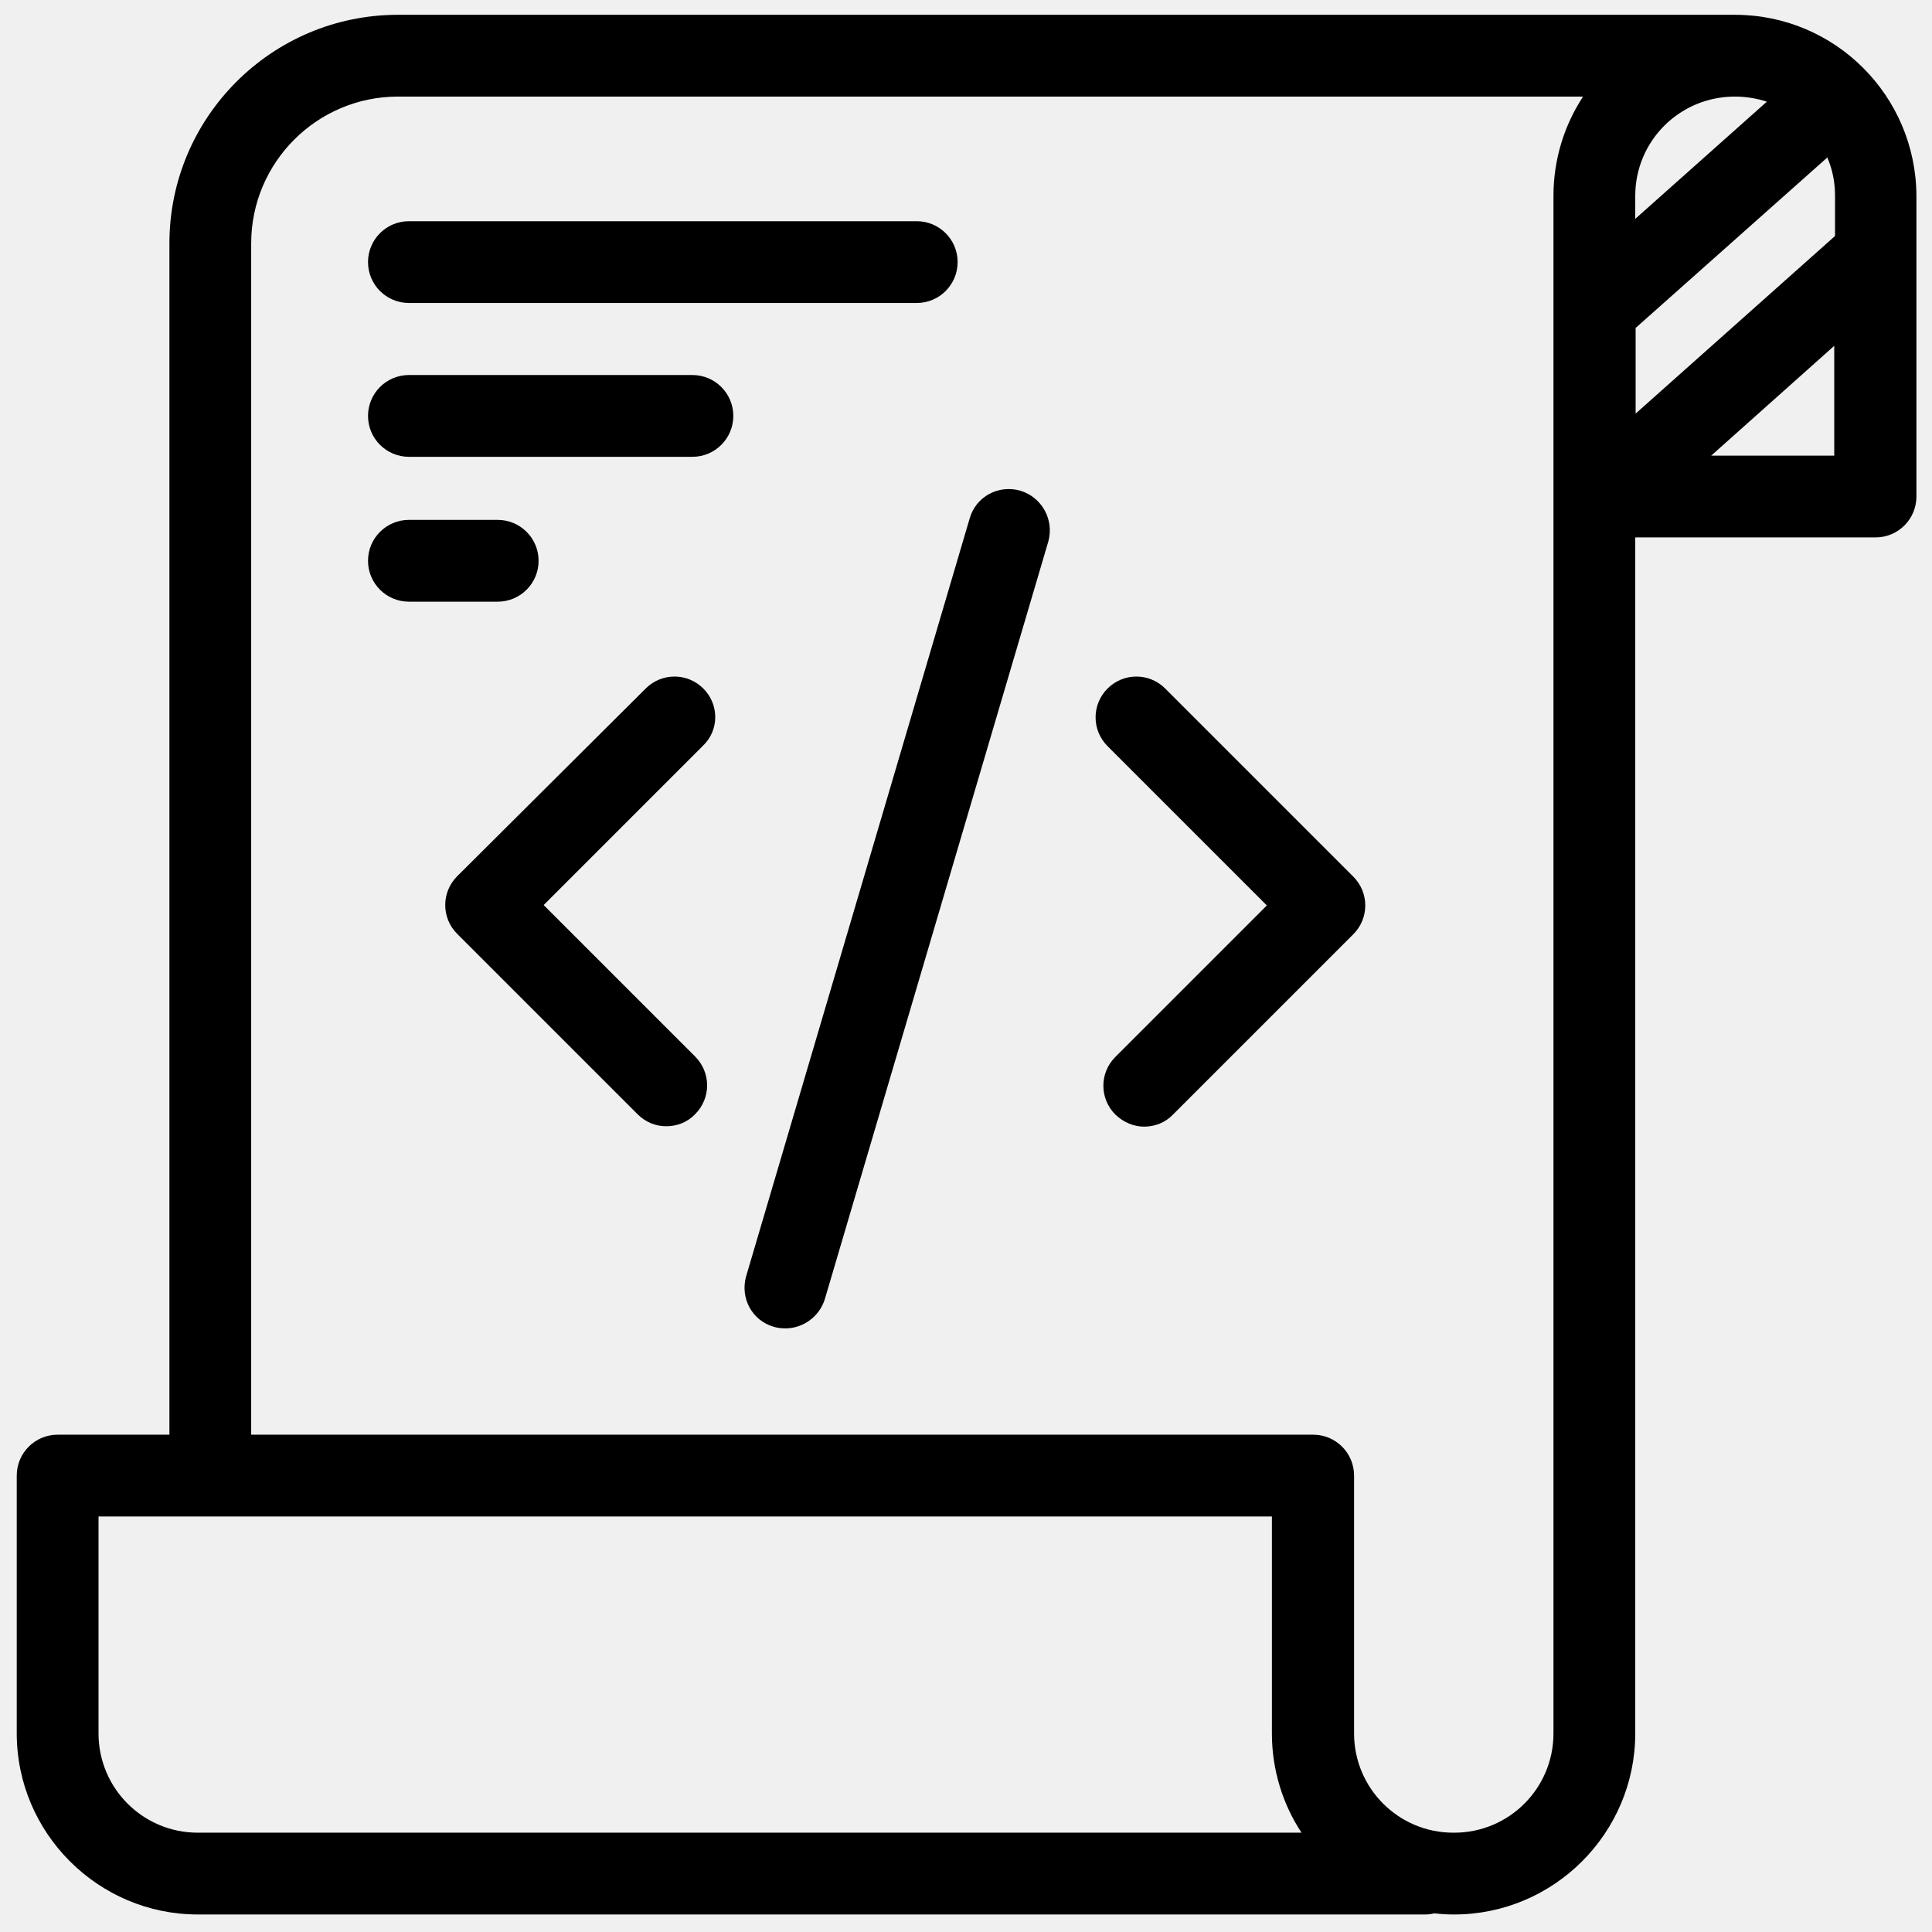
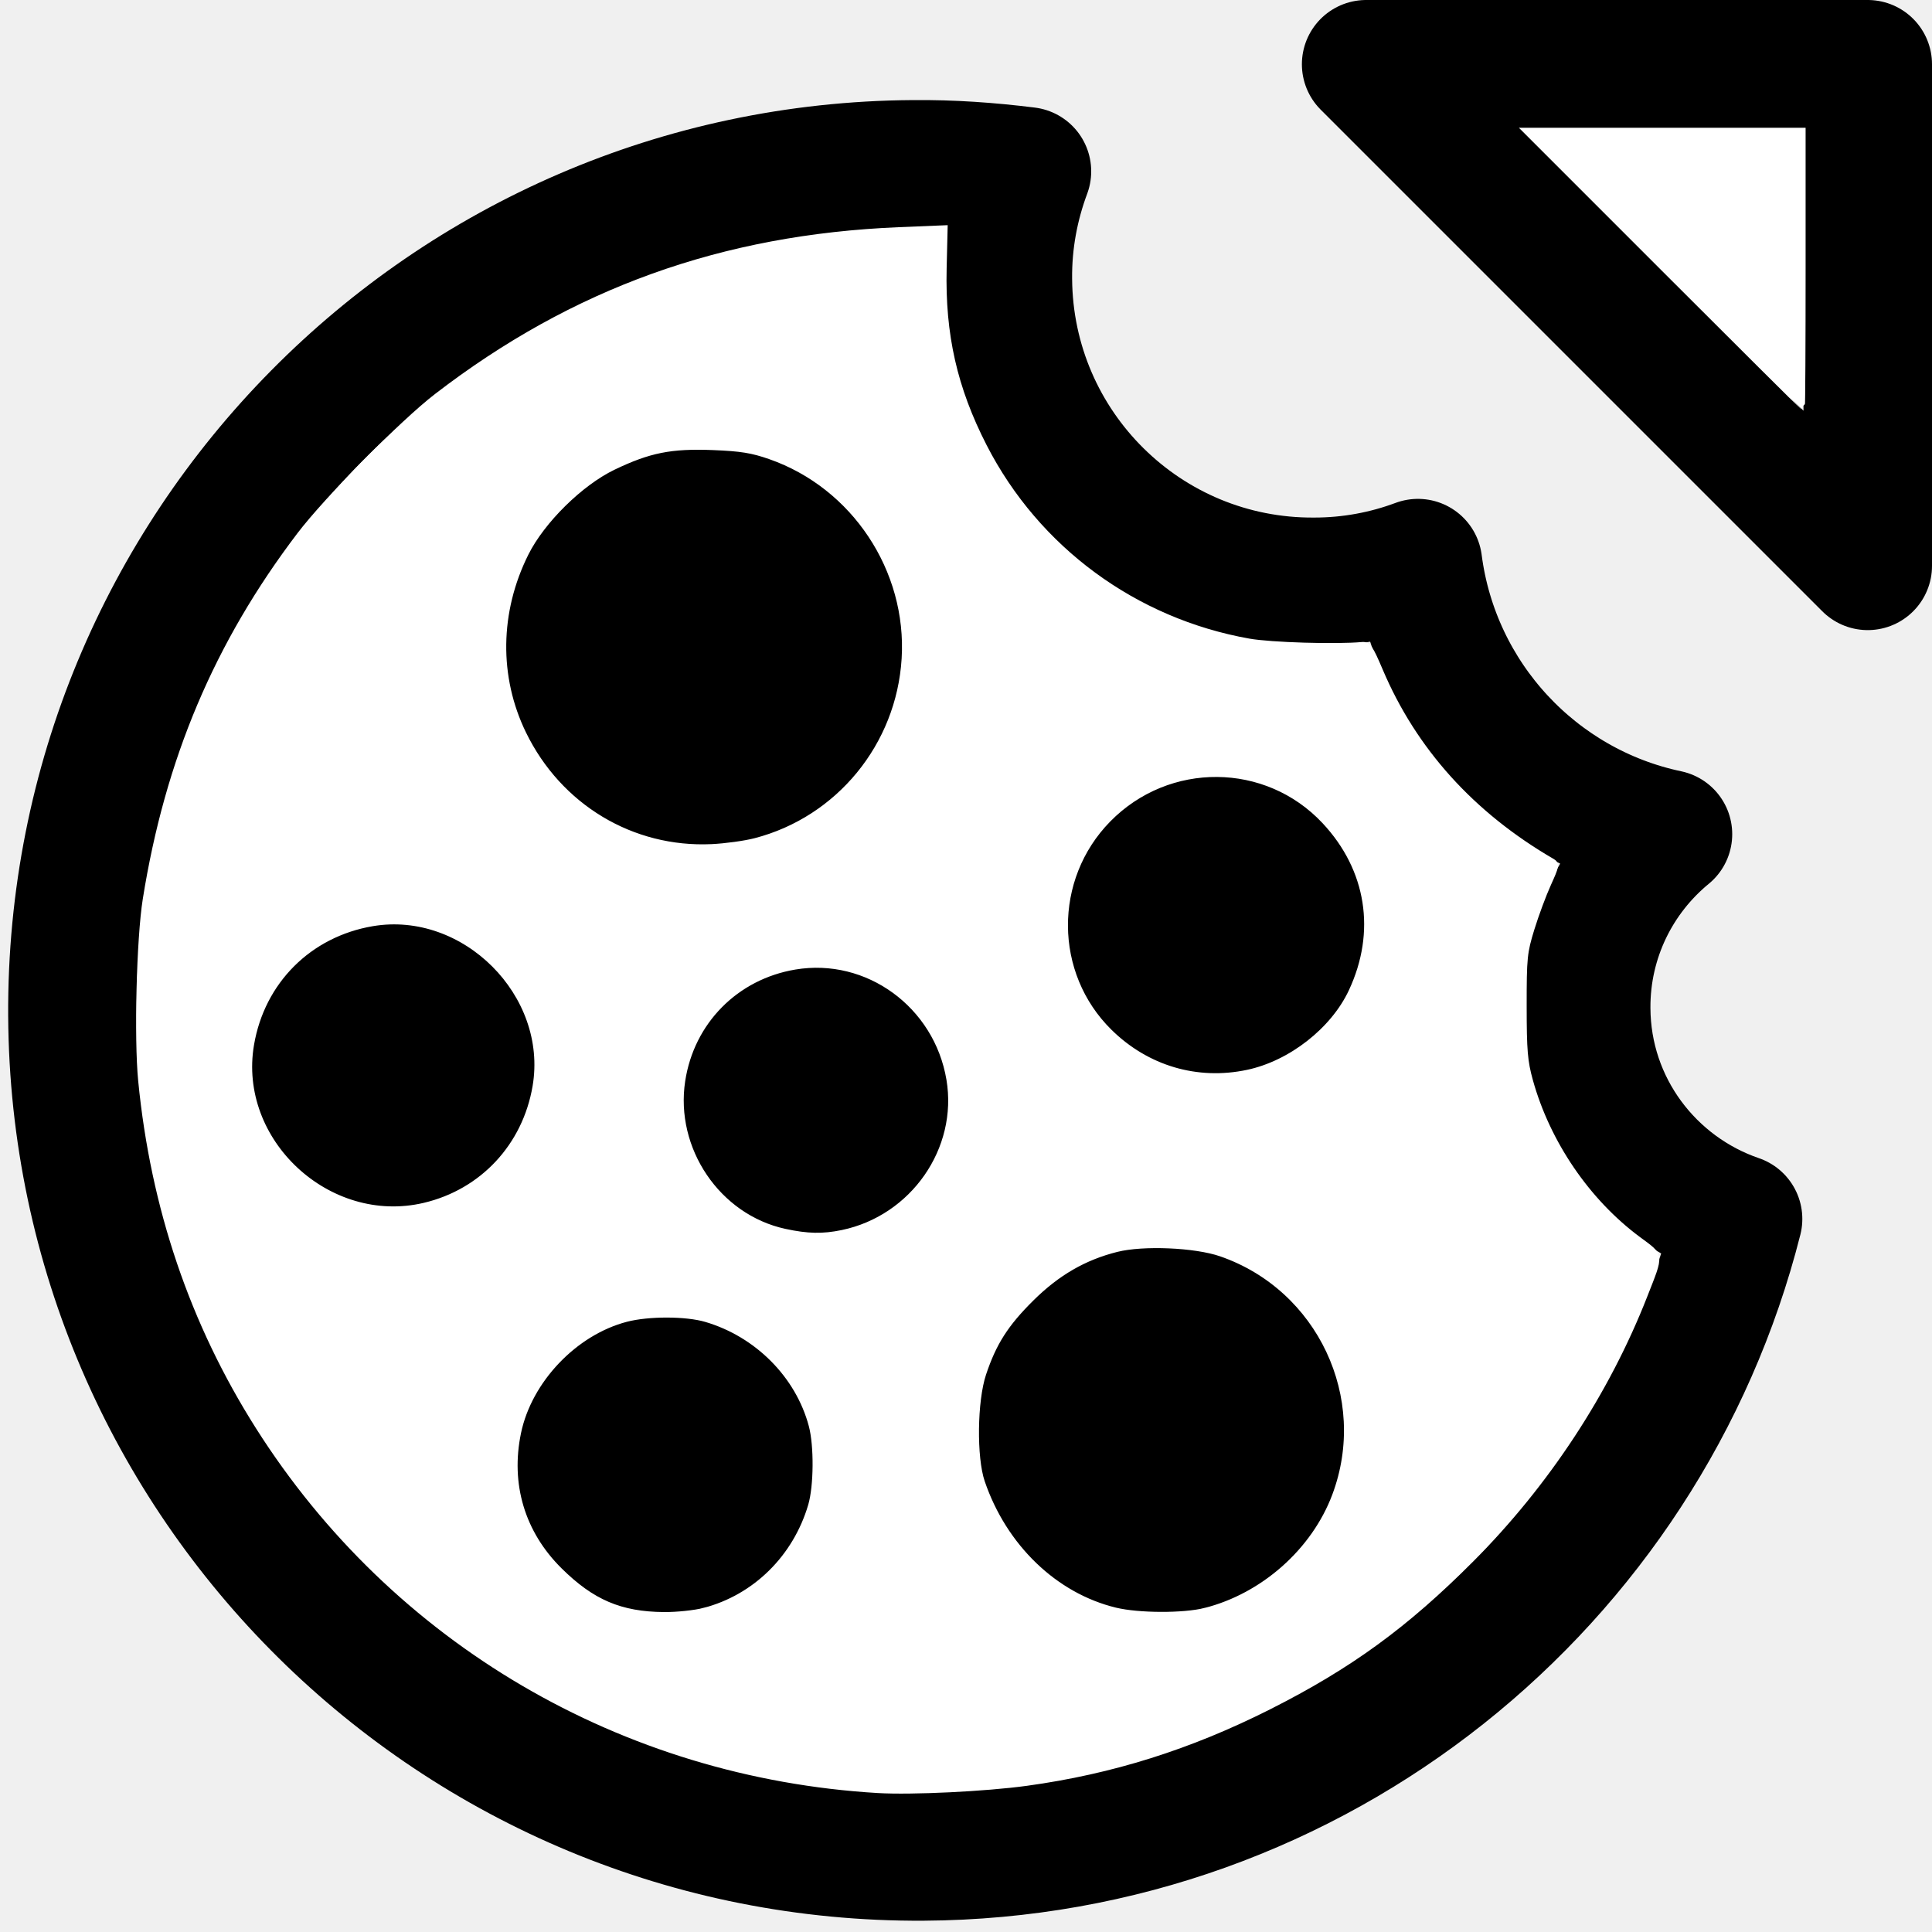
<svg xmlns="http://www.w3.org/2000/svg" version="1.1" id="Layer_3" x="0px" y="0px" viewBox="0 0 496.1 496" style="enable-background:new 0 0 496.1 496;" xml:space="preserve">
-   <g>
-     <path d="M445.5,3.8L445.5,3.8h-0.2H102.2c-32.4,0-58.7,26.3-58.7,58.7v305.9H14.8c-5.8,0-10.5,4.7-10.5,10.5v66.2   c0,25.6,20.9,46.5,46.5,46.5H366c0.8,0,1.6-0.1,2.3-0.3c1.6,0.2,3.2,0.3,4.9,0.3h0.2c25.6,0,46.5-20.9,46.5-46.5v-46.8v-19.4V138   h61.7c5.8,0,10.5-4.7,10.5-10.5V50.3C492,24.6,471.2,3.8,445.5,3.8z M419.9,84.3l48.8-43.4c0.2-0.1,0.3-0.3,0.5-0.5   c1.3,3,2,6.3,2,9.8v10.4l-51.2,45.6V84.3z M445.5,24.8L445.5,24.8c2.9,0,5.7,0.5,8.2,1.3l-33.8,30.1v-5.9   C419.9,36.2,431.3,24.8,445.5,24.8L445.5,24.8z M50.8,470.6c-14.1,0-25.5-11.4-25.5-25.5v-55.7h301.3v55.7c0,9.4,2.8,18.2,7.6,25.5   H50.8z M398.9,445.1c0,14.1-11.4,25.5-25.5,25.5h-0.2c-14.1,0-25.5-11.4-25.5-25.5v-66.2c0-5.8-4.7-10.5-10.5-10.5H64.5V62.5   c0-20.8,16.9-37.7,37.7-37.7h304.3c-4.8,7.3-7.6,16.1-7.6,25.5v66.2v11v251.4v19.4V445.1z M439.4,117L471,88.8V117H439.4z" />
-     <path d="M180.6,176.8c-4.1-4.1-10.7-4.1-14.8,0L117.4,225c-4.1,4.1-4.1,10.7,0,14.8l46.3,46.3c2.1,2.1,4.7,3.1,7.4,3.1   c2.7,0,5.4-1,7.4-3.1c4.1-4.1,4.1-10.7,0-14.8l-38.9-38.9l40.9-40.9C184.7,187.5,184.7,180.9,180.6,176.8z" />
-     <path d="M299.2,176.8c-4.1-4.1-10.7-4.1-14.8,0c-4.1,4.1-4.1,10.7,0,14.8l40.9,40.9l-38.9,38.9c-4.1,4.1-4.1,10.7,0,14.8   c2.1,2,4.7,3.1,7.4,3.1s5.4-1,7.4-3.1l46.3-46.3c4.1-4.1,4.1-10.7,0-14.8L299.2,176.8z" />
-     <path d="M262,126c-5.6-1.6-11.4,1.5-13,7.1l-57.4,194.6c-1.6,5.6,1.5,11.4,7.1,13c1,0.3,2,0.4,3,0.4c4.5,0,8.7-3,10.1-7.5   l57.4-194.6C270.7,133.5,267.6,127.7,262,126z" />
-     <path d="M105,77.8h130.4c5.8,0,10.5-4.7,10.5-10.5s-4.7-10.5-10.5-10.5H105c-5.8,0-10.5,4.7-10.5,10.5S99.2,77.8,105,77.8z" />
-     <path d="M177.8,96.3H105c-5.8,0-10.5,4.7-10.5,10.5s4.7,10.5,10.5,10.5h72.8c5.8,0,10.5-4.7,10.5-10.5S183.6,96.3,177.8,96.3z" />
-     <path d="M138.3,144c0-5.8-4.7-10.5-10.5-10.5H105c-5.8,0-10.5,4.7-10.5,10.5s4.7,10.5,10.5,10.5h22.8   C133.6,154.5,138.3,149.8,138.3,144z" />
+   <defs id="defs35" />
+   <style type="text/css" id="style2">
+ 	.st0{fill:none;stroke:#000000;stroke-width:33;stroke-linecap:round;stroke-linejoin:round;stroke-miterlimit:10;}
+ </style>
+   <g id="g6">
+     <circle cx="101" cy="273.6" r="36.7" id="circle4" />
  </g>
+   <g id="g10">
+     <path d="M243.9,285.2c-1.5,19-18.1,33.2-37.1,31.7c-19-1.5-33.2-18.1-31.7-37.1c1.5-19,18.1-33.2,37.1-31.7   C231.2,249.6,245.4,266.2,243.9,285.2z" id="path8" />
+   </g>
+   <g id="g14">
+     <path d="M350.7,240.6c-1.7,21.2-20.2,37.1-41.5,35.4c-21.2-1.7-37.1-20.2-35.4-41.5c1.7-21.2,20.2-37.1,41.5-35.4   C336.5,200.8,352.3,219.3,350.7,240.6z" id="path12" />
+   </g>
+   <g id="g18">
+     <path d="M209.4,379.2c-1.7,21.2-20.2,37.1-41.5,35.4c-21.2-1.7-37.1-20.2-35.4-41.5c1.7-21.2,20.2-37.1,41.5-35.4   C195.2,339.4,211.1,357.9,209.4,379.2z" id="path16" />
+   </g>
+   <g id="g22">
+     <path d="M345.5,370.9c-2.1,26.2-25,45.7-51.1,43.7c-26.2-2.1-45.7-25-43.7-51.1c2.1-26.2,25-45.7,51.1-43.7   C328,321.8,347.6,344.7,345.5,370.9z" id="path20" />
+   </g>
+   <g id="g26">
+     <path d="M232.2,165.7c0.2,28.4-22.7,51.5-51.1,51.7c-28.4,0.2-51.5-22.7-51.7-51.1c-0.2-28.4,22.7-51.5,51.1-51.7   C208.9,114.5,232,137.3,232.2,165.7z" id="path24" />
+   </g>
+   <path class="st0" d="M407.3,258.9c-0.1-18,8.1-34.1,21-44.7c-33.7-7.1-59.7-34.9-64.2-69.6c-8.3,3.1-17.3,4.8-26.6,4.8  c-43.2,0.3-78.4-34.5-78.7-77.7c-0.1-9.8,1.7-19.1,4.9-27.7c-9.6-1.2-19.3-1.9-29.3-1.8C114.6,43,17.9,140.8,18.6,260.8  c0.7,119.9,98.5,216.6,218.5,215.9c101-0.6,185.5-70.1,209.2-163.7C423.8,305.3,407.4,284.1,407.3,258.9z" id="path28" />
+   <polygon class="st0" points="479.6,145.3 479.6,16.5 350.8,16.5 " id="polygon30" />
+   <path style="fill:#ffffff;fill-opacity:1;fill-rule:evenodd;stroke:#ffffff;stroke-width:1.562;stroke-miterlimit:4;stroke-dasharray:none;stroke-opacity:1" d="M 225.456,459.64 C 159.959,455.752 101.252,421.327 66.415,366.381 49.506,339.713 39.456,310.082 36.262,277.48 c -1.068,-10.902 -0.425,-36.487 1.168,-46.478 5.711,-35.809 18.32,-65.643 39.552,-93.584 6.965,-9.165 26.428,-28.87 35.157,-35.594 35.14,-27.067 73.421,-40.836 118.733,-42.708 l 11.674,-0.482 -0.246,10.272 c -0.409,17.094 2.72,30.893 10.391,45.827 13.541,26.362 38.672,44.837 68.056,50.032 5.565,0.984 22.301,1.487 29.02,0.873 1.486,-0.136 2.072,0.709 4.538,6.532 8.696,20.538 23.602,37.076 44.205,49.042 1.178,0.684 1.1,1.139 -0.988,5.733 -1.247,2.745 -3.173,7.928 -4.279,11.517 -1.872,6.074 -2.011,7.455 -2.004,19.902 0.006,11.409 0.243,14.225 1.612,19.159 4.442,16.011 14.688,31.041 27.776,40.744 5.974,4.429 5.875,3.553 1.622,14.403 -9.733,24.83 -25.157,48.311 -44.449,67.67 -16.893,16.951 -31.252,27.41 -52.03,37.895 -20.341,10.265 -40.315,16.546 -62.17,19.55 -10.522,1.446 -29.489,2.369 -38.143,1.855 z m -44.615,-46 c 13.132,-3.421 23.519,-13.654 27.453,-27.048 1.459,-4.966 1.536,-15.387 0.153,-20.583 -3.421,-12.849 -13.953,-23.448 -27.152,-27.325 -5.133,-1.508 -14.79,-1.523 -20.511,-0.033 -13.262,3.454 -24.962,15.746 -27.76,29.164 -2.782,13.339 0.99,25.922 10.628,35.457 8.326,8.238 15.653,11.364 26.848,11.456 3.286,0.027 7.94,-0.463 10.342,-1.089 z m 128.61,0.022 c 14.965,-3.771 28.027,-15.345 33.379,-29.575 9.477,-25.198 -3.836,-53.455 -29.321,-62.24 -6.612,-2.279 -19.96,-2.852 -26.769,-1.149 -8.37,2.093 -15.294,6.1 -21.962,12.708 -6.574,6.516 -9.675,11.378 -12.324,19.326 -2.317,6.951 -2.495,21.539 -0.342,27.865 5.669,16.647 18.743,29.225 34.284,32.981 5.94,1.436 17.522,1.478 23.055,0.083 z m -93.135,-97.046 c 18.217,-3.799 30.514,-21.467 27.484,-39.49 -3.209,-19.09 -21.028,-32.074 -39.708,-28.934 -15.179,2.552 -26.595,14.115 -28.919,29.291 -2.708,17.68 9.09,35.084 26.319,38.827 5.838,1.268 9.815,1.35 14.824,0.306 z m -107.328,-6.985 c 14.962,-3.528 25.95,-15.325 28.547,-30.647 4.014,-23.686 -18.244,-45.944 -41.93,-41.93 -16.26,2.756 -28.4,14.895 -31.155,31.155 -4.218,24.888 19.825,47.248 44.538,41.422 z M 320.388,275.479 c 11.089,-2.35 22.017,-10.892 26.678,-20.853 7.164,-15.31 4.622,-31.483 -6.883,-43.782 -14.949,-15.98 -40.208,-16.182 -55.653,-0.445 -14.896,15.178 -14.755,39.721 0.314,54.569 9.59,9.449 22.516,13.272 35.544,10.511 z M 193.918,216.001 c 21.483,-5.556 37.014,-24.504 38.384,-46.831 1.405,-22.89 -12.903,-44.451 -34.51,-52.005 -4.639,-1.622 -7.527,-2.088 -14.691,-2.373 -10.799,-0.429 -16.447,0.697 -25.636,5.112 -8.449,4.06 -18.309,13.778 -22.495,22.17 -7.461,14.959 -7.684,31.818 -0.612,46.346 9.151,18.799 27.895,30.071 48.413,29.115 3.497,-0.163 8.513,-0.853 11.146,-1.534 z" id="path844" />
+   <path style="fill:#ffffff;fill-opacity:1;fill-rule:evenodd;stroke:#ffffff;stroke-width:1.562;stroke-miterlimit:4;stroke-dasharray:none;stroke-opacity:1" d="M 427.197,68.883 391.908,33.588 h 35.478 35.478 v 35.295 c 0,19.412 -0.085,35.295 -0.189,35.295 -0.104,0 -16.069,-15.883 -35.478,-35.295 z" id="path846" />
</svg>
